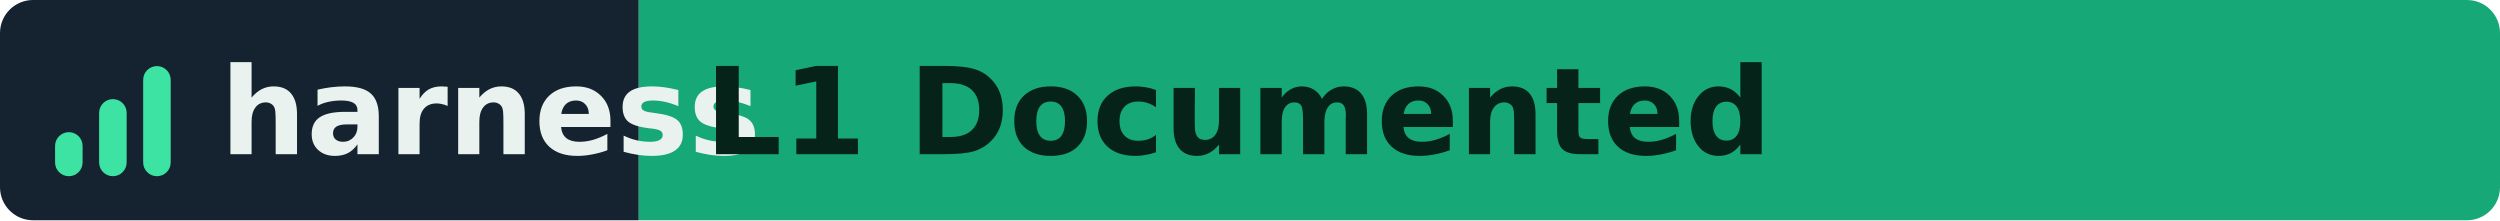
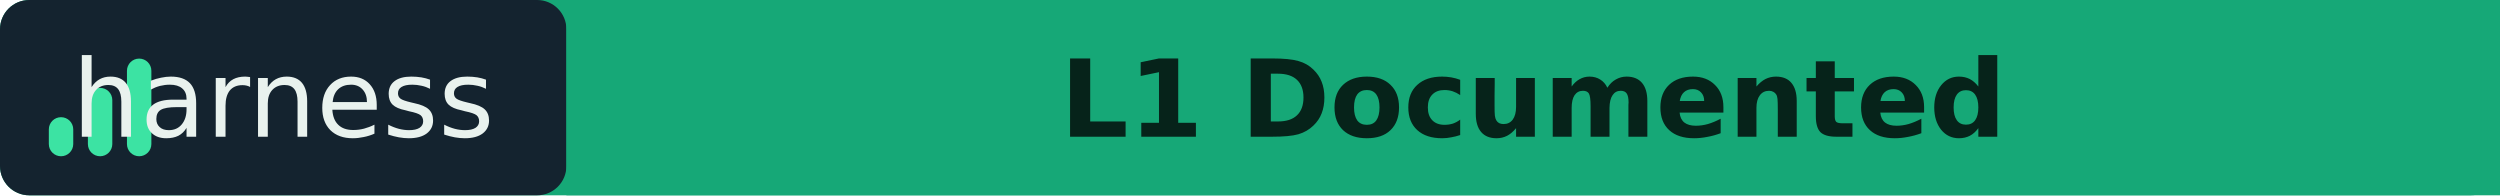
- <svg xmlns="http://www.w3.org/2000/svg" width="227" height="20" viewBox="0 0 227 20" fill="none" role="img" aria-label="Harness Score L1 Documented">
+ <svg xmlns="http://www.w3.org/2000/svg" width="256" height="20" viewBox="0 0 256 20" fill="none" role="img" aria-label="Harness Score L1 Documented">
  <defs>
    <linearGradient id="hs-fill" x1="0" y1="0" x2="0" y2="1">
      <stop offset="0" stop-color="#3ce3a3" />
      <stop offset="1" stop-color="#16a877" />
    </linearGradient>
-     <clipPath id="hs-badge">
-       <rect width="227" height="20" rx="3" />
-     </clipPath>
  </defs>
-   <g clip-path="url(#hs-badge)">
-     <rect width="58" height="20" fill="#14232f" />
-     <rect x="58" width="169" height="20" fill="#16a877" />
-     <g fill="#3ce3a3">
-       <rect x="5" y="12" width="2.5" height="4" rx="1.25" />
-       <rect x="9" y="9" width="2.5" height="7" rx="1.25" />
-       <rect x="13" y="6" width="2.5" height="10" rx="1.25" />
-     </g>
-     <text x="20" y="14" font-family="Verdana,Geneva,DejaVu Sans,sans-serif" font-size="11" font-weight="600" fill="#e9f2ee">harness</text>
-     <text x="64" y="14" font-family="Verdana,Geneva,DejaVu Sans,sans-serif" font-size="11" font-weight="700" fill="#06231a">L1 Documented</text>
+   <rect width="256" height="20" rx="3" fill="#16a877" />
+   <rect width="58" height="20" rx="3" fill="#14232f" />
+   <rect x="58" width="198" height="20" fill="#16a877" />
+   <g fill="#3ce3a3">
+     <rect x="5" y="12" width="2.5" height="4" rx="1.25" />
+     <rect x="9" y="9" width="2.5" height="7" rx="1.25" />
+     <rect x="13" y="6" width="2.5" height="10" rx="1.25" />
  </g>
+   <text x="29" y="14" font-family="Verdana,Geneva,DejaVu Sans,sans-serif" font-size="11" font-weight="400" fill="#e9f2ee" text-anchor="middle">harness</text>
+   <text x="157" y="14" font-family="Verdana,Geneva,DejaVu Sans,sans-serif" font-size="11" font-weight="700" fill="#06231a" text-anchor="middle">L1 Documented</text>
</svg>
